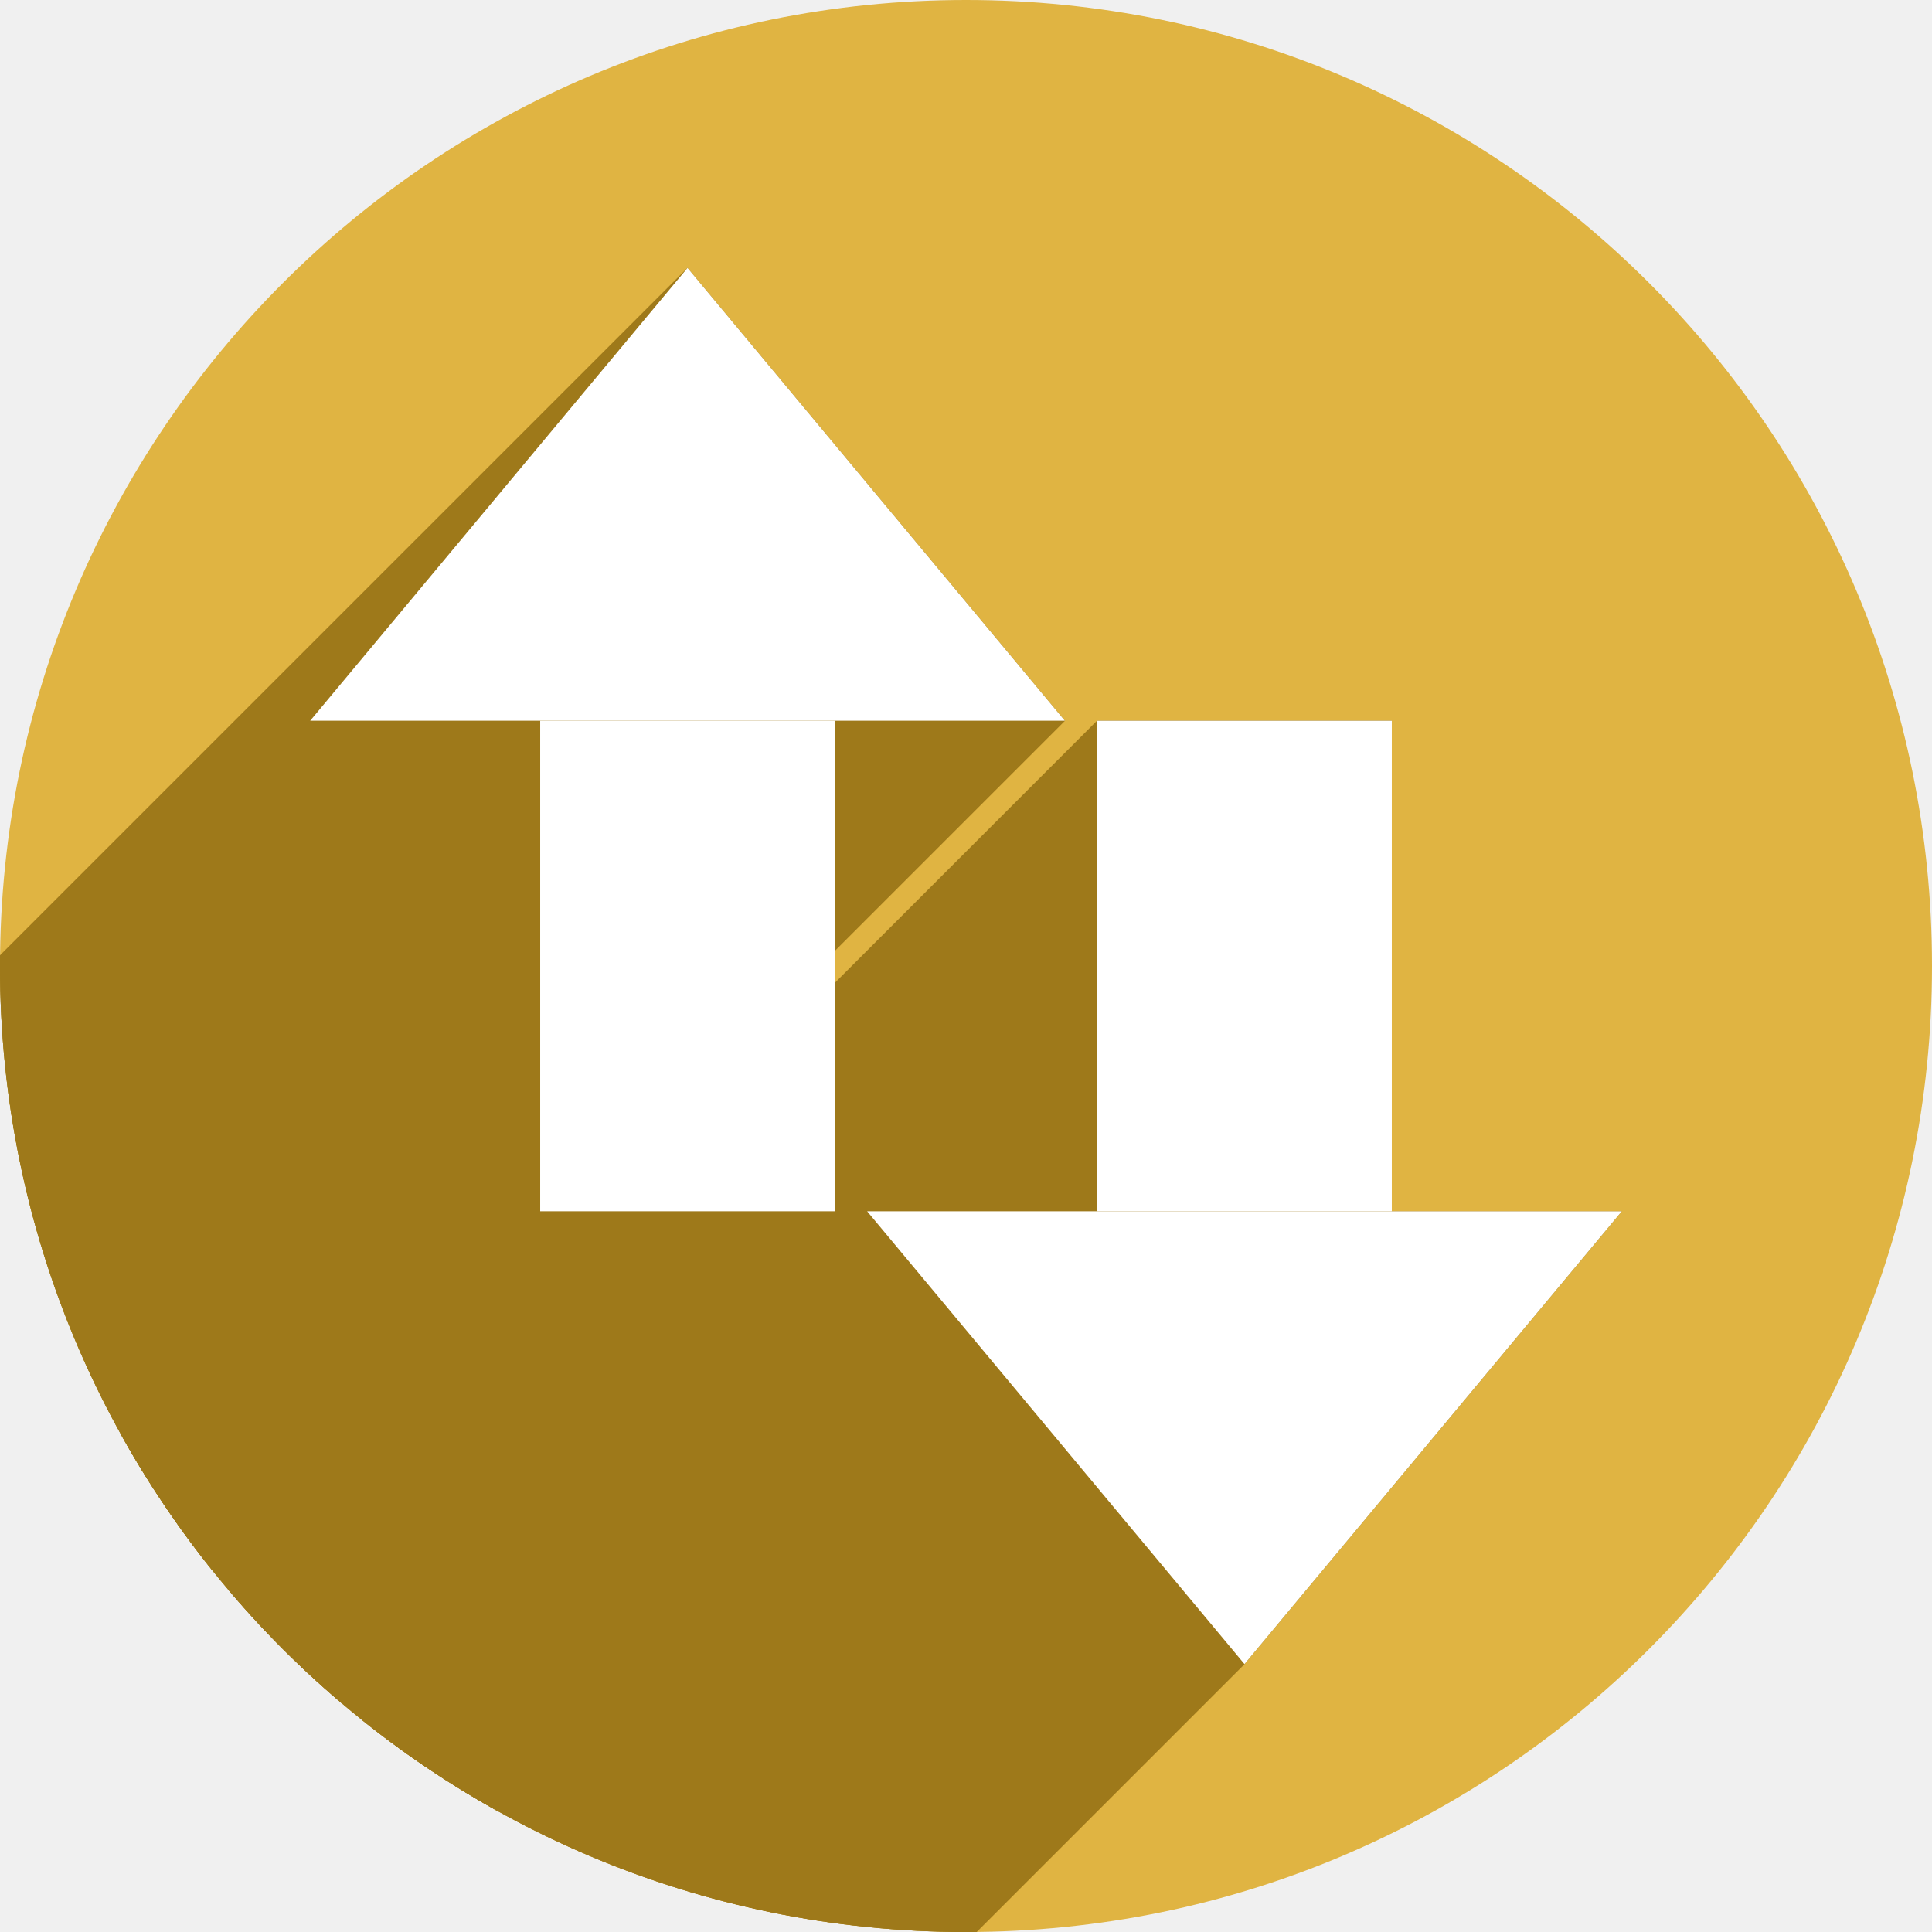
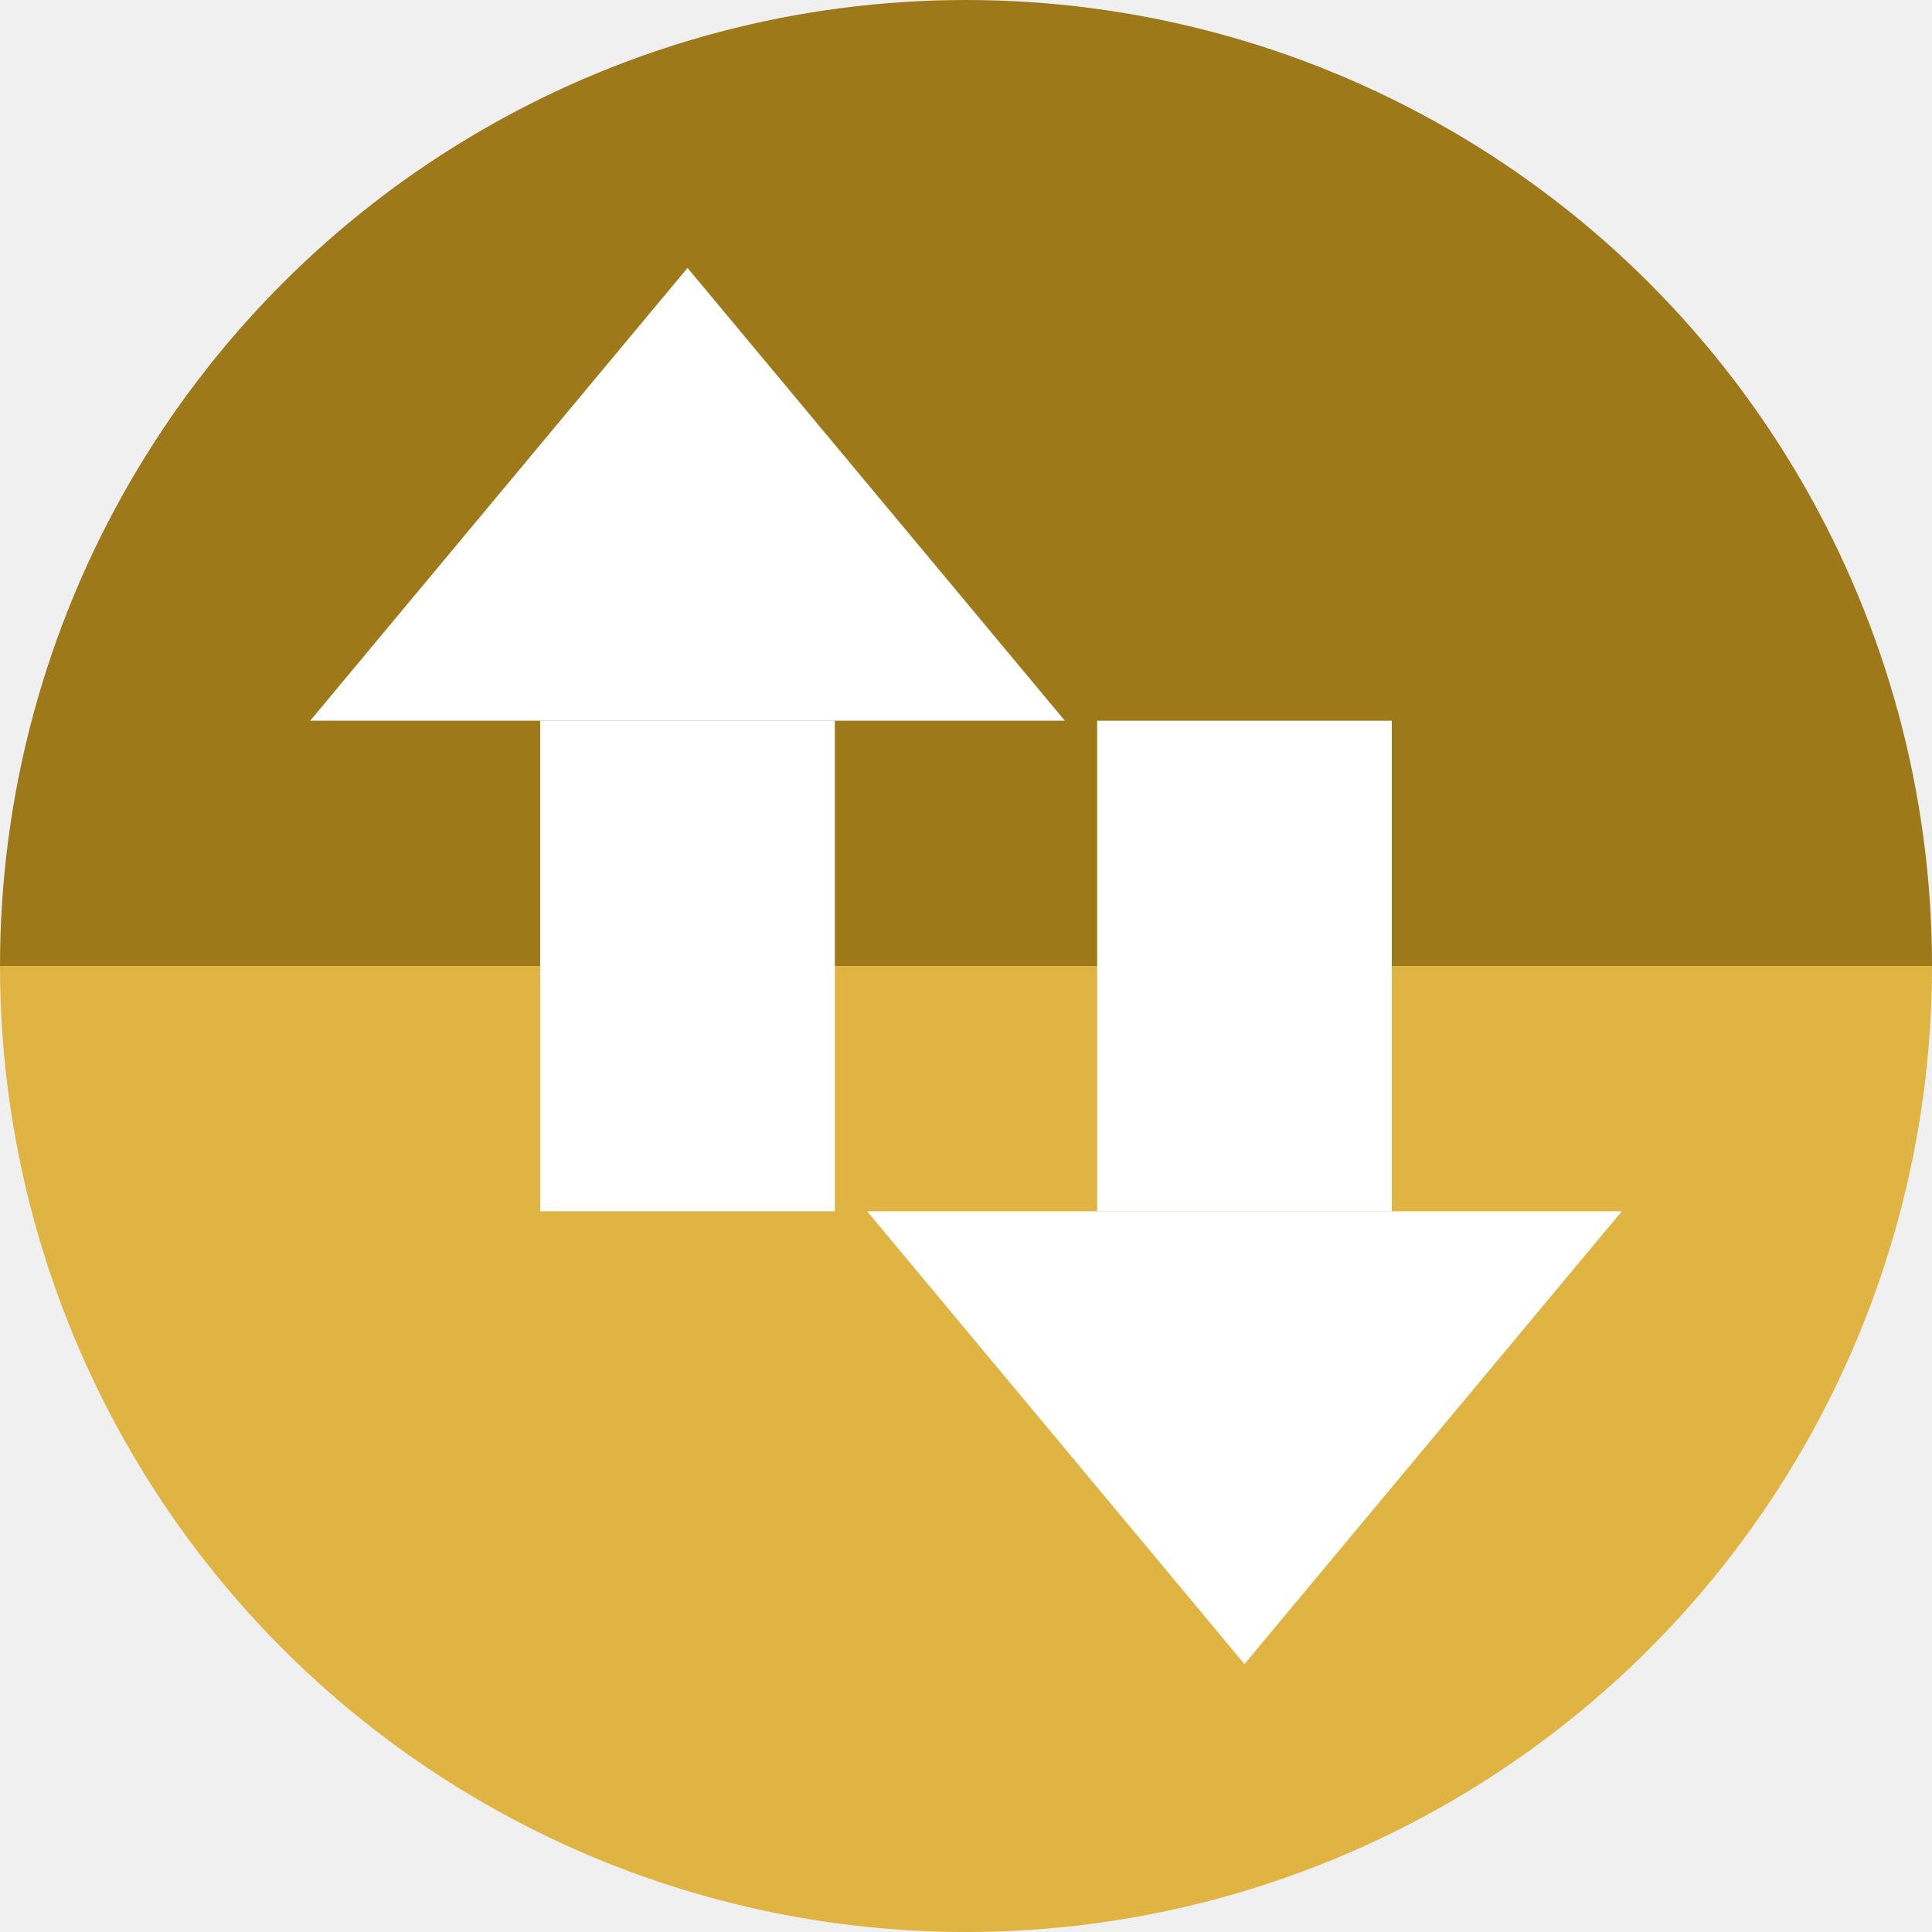
<svg xmlns="http://www.w3.org/2000/svg" width="256" height="256" viewBox="0 0 256 256" id="svg2" version="1.1">
  <defs id="defs4">
    <clipPath id="clipPath4828" clipPathUnits="userSpaceOnUse">
      <circle style="opacity:1;fill:#68bdff;fill-opacity:1;stroke:none;stroke-width:52.82;stroke-linecap:round;stroke-linejoin:round;stroke-miterlimit:4;stroke-dasharray:none;stroke-opacity:1" id="circle4830" cx="128" cy="924.362" r="128" />
    </clipPath>
    <clipPath id="clipPath4851" clipPathUnits="userSpaceOnUse">
      <path style="opacity:1;fill:#68bdff;fill-opacity:1;stroke:none;stroke-width:52.82;stroke-linecap:round;stroke-linejoin:round;stroke-miterlimit:4;stroke-dasharray:none;stroke-opacity:1" d="m 128,796.362 a 128,128 0 0 0 -87.652,34.838 l 86.988,87.514 90.693,-85.26 A 128,128 0 0 0 128,796.362 Z M 23.73,850.284 A 128,128 0 0 0 0,924.362 128,128 0 0 0 128,1052.362 128,128 0 0 0 256,924.362 128,128 0 0 0 234.158,852.931 l -95.943,90.199 c -0.481,0.452 -0.995,0.843 -1.521,1.205 -0.254,0.304 -0.518,0.602 -0.805,0.887 -4.959,4.929 -12.919,4.904 -17.848,-0.055 L 23.73,850.284 Z" id="path4853" />
    </clipPath>
    <clipPath id="clipPath4147" clipPathUnits="userSpaceOnUse">
      <path style="opacity:1;fill:#fff168;fill-opacity:1;stroke:none;stroke-width:52.82;stroke-linecap:round;stroke-linejoin:round;stroke-miterlimit:4;stroke-dasharray:none;stroke-opacity:1" d="M 23.73,850.284 A 128,128 0 0 0 0,924.362 128,128 0 0 0 128,1052.362 128,128 0 0 0 256,924.362 128,128 0 0 0 234.158,852.931 l -95.943,90.199 c -0.481,0.452 -0.995,0.843 -1.521,1.205 -0.254,0.304 -0.518,0.602 -0.805,0.887 -4.959,4.929 -12.919,4.904 -17.848,-0.055 l -94.311,-94.883 z" id="path4149" />
    </clipPath>
    <clipPath clipPathUnits="userSpaceOnUse" id="clipPath4292">
      <circle style="fill:#ffaa31;fill-opacity:1;stroke:none;stroke-width:9.518;stroke-linecap:butt;stroke-linejoin:miter;stroke-miterlimit:4;stroke-dasharray:none;stroke-opacity:1" id="circle4294" cx="132.273" cy="904.675" r="105.412" />
    </clipPath>
    <clipPath id="clipPath4203" clipPathUnits="userSpaceOnUse">
      <circle style="fill:#62b7dc;fill-opacity:1;stroke:none;stroke-width:9.518;stroke-linecap:butt;stroke-linejoin:miter;stroke-miterlimit:4;stroke-dasharray:none;stroke-opacity:1" id="circle4205" cx="128" cy="924.362" r="128" />
    </clipPath>
    <clipPath id="clipPath4290" clipPathUnits="userSpaceOnUse">
      <circle r="128" cy="924.362" cx="128" id="circle4292" style="fill:#bbbbbb;fill-opacity:1;stroke:none;stroke-width:9.518;stroke-linecap:butt;stroke-linejoin:miter;stroke-miterlimit:4;stroke-dasharray:none;stroke-opacity:1" />
    </clipPath>
    <clipPath clipPathUnits="userSpaceOnUse" id="clipPath1153">
      <circle style="fill:#f63925;fill-opacity:1;stroke:none;stroke-width:9.518;stroke-linecap:butt;stroke-linejoin:miter;stroke-miterlimit:4;stroke-dasharray:none;stroke-opacity:1" id="circle1155" cx="128" cy="924.362" r="128" />
    </clipPath>
  </defs>
  <g transform="translate(0,-796.3622)" id="layer1">
-     <circle r="128" cy="924.362" cx="128" id="path4145" style="fill:#e0b442;fill-opacity:1;stroke:none;stroke-width:9.518;stroke-linecap:butt;stroke-linejoin:miter;stroke-miterlimit:4;stroke-dasharray:none;stroke-opacity:1" />
-     <g id="g1032" clip-path="url(#clipPath1153)" style="fill:#9e791a;fill-opacity:1">
-       <g style="fill:#9e791a;fill-opacity:1" transform="matrix(1.115561,0,0,1,-6.510666,-10.49999)" id="g1024">
-         <g id="g1097" transform="matrix(0.8964101,0,0,1,5.836227,806.8622)" style="fill:#9e791a;fill-opacity:1">
-           <g id="g1094" style="fill:#9e791a;fill-opacity:1;stroke-width:0.924">
-             <path id="path1066" d="M91.102 35.5L41.102 95.5L-100.32 236.921L-50.32 176.921Z" style="fill:#9e791a;fill-opacity:1" />
-             <path id="path1068" d="M41.102 95.5L71.578 95.5L-69.843 236.921L-100.32 236.921Z" style="fill:#9e791a;fill-opacity:1" />
-             <path id="path1070" d="M71.578 95.5L71.578 160.5L-69.843 301.921L-69.843 236.921Z" style="fill:#9e791a;fill-opacity:1" />
-             <path id="path1072" d="M71.578 160.5L110.623 160.5L-30.798 301.921L-69.843 301.921Z" style="fill:#9e791a;fill-opacity:1" />
-             <path id="path1074" d="M110.623 160.5L110.623 95.5L-30.798 236.921L-30.798 301.921Z" style="fill:#9e791a;fill-opacity:1" />
-             <path id="path1076" d="M110.623 95.5L141.102 95.5L-0.32 236.921L-30.798 236.921Z" style="fill:#9e791a;fill-opacity:1" />
-             <path id="path1078" d="M141.102 95.5L91.102 35.5L-50.32 176.921L-0.32 236.921Z" style="fill:#9e791a;fill-opacity:1" />
-             <path id="path1080" d="M145.377 95.5L145.377 160.5L3.956 301.921L3.956 236.921Z" style="fill:#9e791a;fill-opacity:1" />
-             <path id="path1082" d="M145.377 160.5L114.898 160.5L-26.523 301.921L3.956 301.921Z" style="fill:#9e791a;fill-opacity:1" />
-             <path id="path1084" d="M114.898 160.5L164.898 220.5L23.477 361.921L-26.523 301.921Z" style="fill:#9e791a;fill-opacity:1" />
-             <path id="path1086" d="M164.898 220.5L214.898 160.5L73.477 301.921L23.477 361.921Z" style="fill:#9e791a;fill-opacity:1" />
-             <path id="path1088" d="M214.898 160.5L184.422 160.5L43.001 301.921L73.477 301.921Z" style="fill:#9e791a;fill-opacity:1" />
-             <path id="path1090" d="M184.422 160.5L184.422 95.5L43.001 236.921L43.001 301.921Z" style="fill:#9e791a;fill-opacity:1" />
-             <path id="path1092" d="M184.422 95.5L145.377 95.5L3.956 236.921L43.001 236.921Z" style="fill:#9e791a;fill-opacity:1" />
-           </g>
-           <path id="rect1020" transform="" d="M 91.102 35.5 L 41.102 95.5 L 71.578 95.5 L 71.578 160.5 L 110.623 160.5 L 110.623 95.5 L 141.102 95.5 L 91.102 35.5 z M 145.377 95.5 L 145.377 160.5 L 114.898 160.5 L 164.898 220.5 L 214.898 160.5 L 184.422 160.5 L 184.422 95.5 L 145.377 95.5 z " style="fill:#9e791a;fill-opacity:1;stroke-width:0.924" />
-         </g>
-       </g>
-       <g style="fill:#9e791a;fill-opacity:1" id="g1030" transform="matrix(1.115561,0,0,-1,67.28753,1859.224)" />
-     </g>
+     <path id="path873" style="fill:#9e791a;fill-opacity:1;stroke:none;stroke-width:9.518;stroke-linecap:butt;stroke-linejoin:miter;stroke-miterlimit:4;stroke-dasharray:none;stroke-opacity:1" d="m 256,-924.362 a 128,128 0 0 1 -64,110.851 128,128 0 0 1 -128,0 A 128,128 0 0 1 0,-924.362 h 128 z" transform="scale(1,-1)" />
+     <path id="path4145" style="fill:#e0b442;fill-opacity:1;stroke:none;stroke-width:9.518;stroke-linecap:butt;stroke-linejoin:miter;stroke-miterlimit:4;stroke-dasharray:none;stroke-opacity:1" d="m 256,924.362 a 128,128 0 0 1 -64,110.851 128,128 0 0 1 -128,0 A 128,128 0 0 1 0,924.362 h 128 z" />
    <g id="g1018">
      <g id="g886" transform="matrix(1.115561,0,0,1,-6.510666,-10.49999)" style="fill:#ffffff;fill-opacity:1">
        <rect y="902.362" x="70" height="65" width="35" id="rect874" style="fill:#ffffff;fill-opacity:1;stroke-width:0.874" />
        <path transform="matrix(1.293857,0,0,-1,-22.47781,39.99998)" d="m 85,-802.362 -34.641,-60 69.282,0 z" id="path876" style="fill:#ffffff;fill-opacity:1" />
      </g>
      <g transform="matrix(1.115561,0,0,-1,67.28753,1859.224)" id="g892" style="fill:#ffffff;fill-opacity:1">
        <rect style="fill:#ffffff;fill-opacity:1;stroke-width:0.874" id="rect888" width="35" height="65" x="70" y="902.362" />
        <path style="fill:#ffffff;fill-opacity:1" id="path890" d="m 85,-802.362 -34.641,-60 69.282,0 z" transform="matrix(1.293857,0,0,-1,-22.47781,39.99998)" />
      </g>
    </g>
  </g>
</svg>
